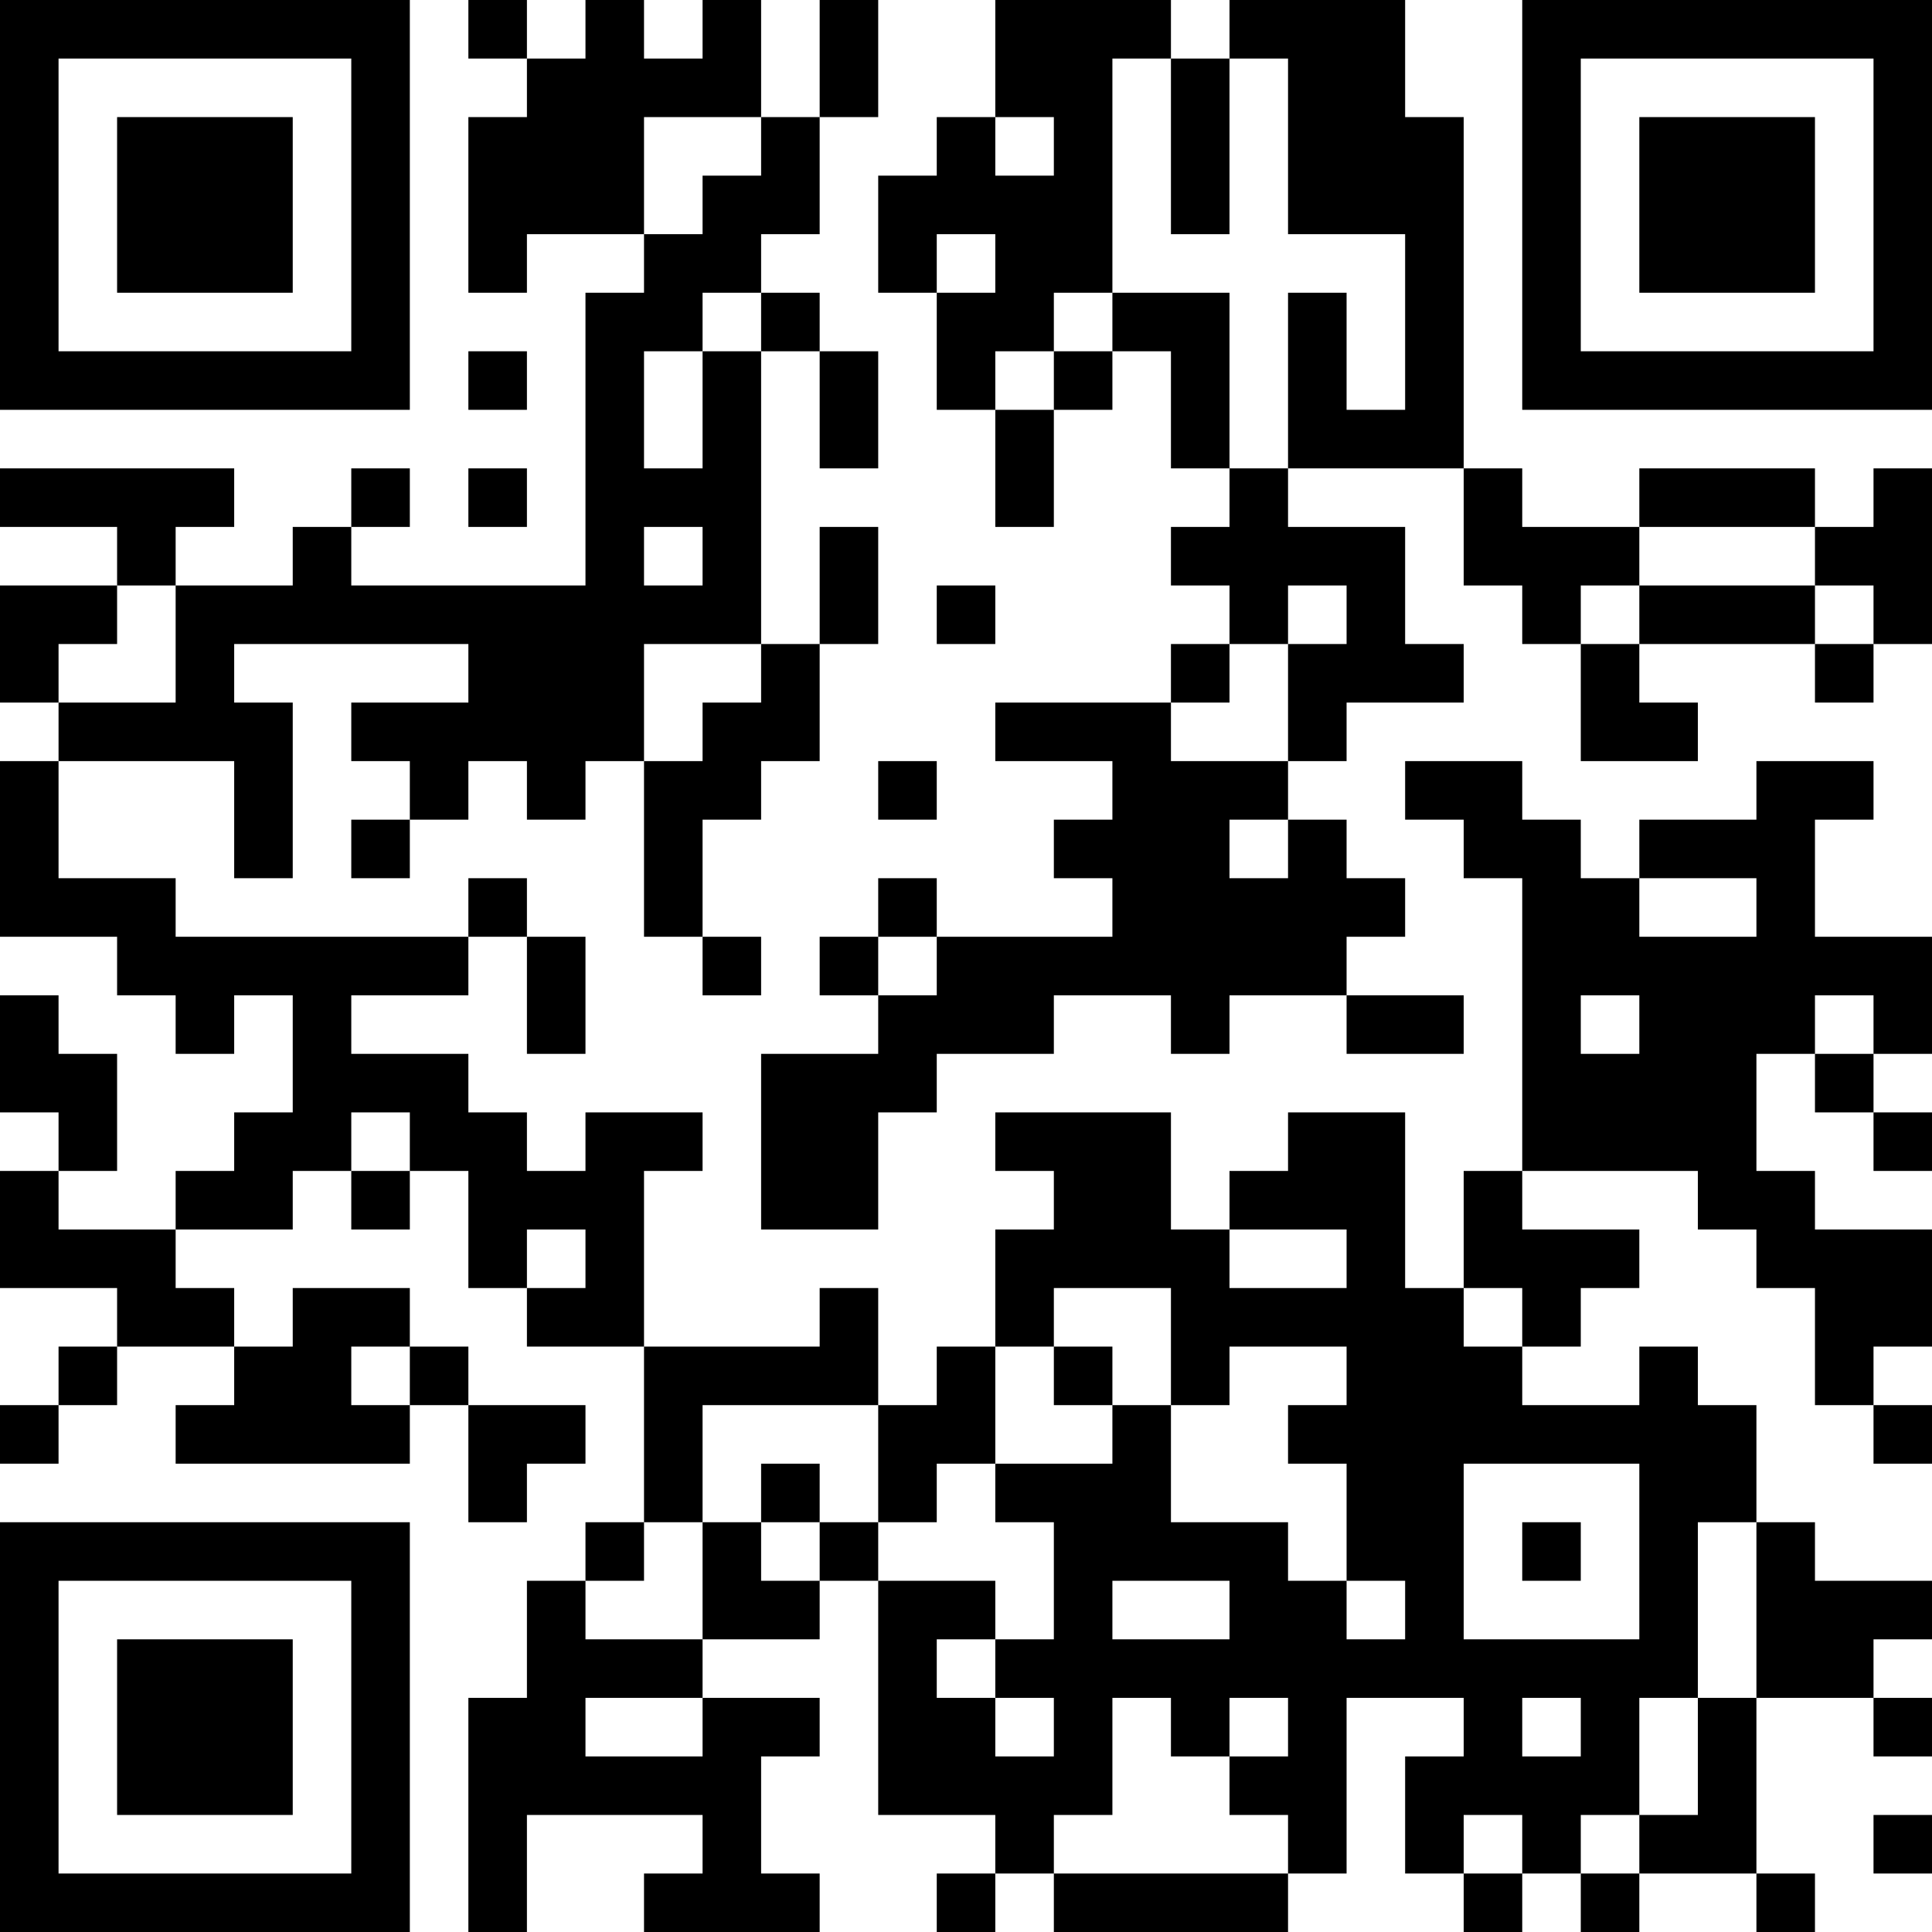
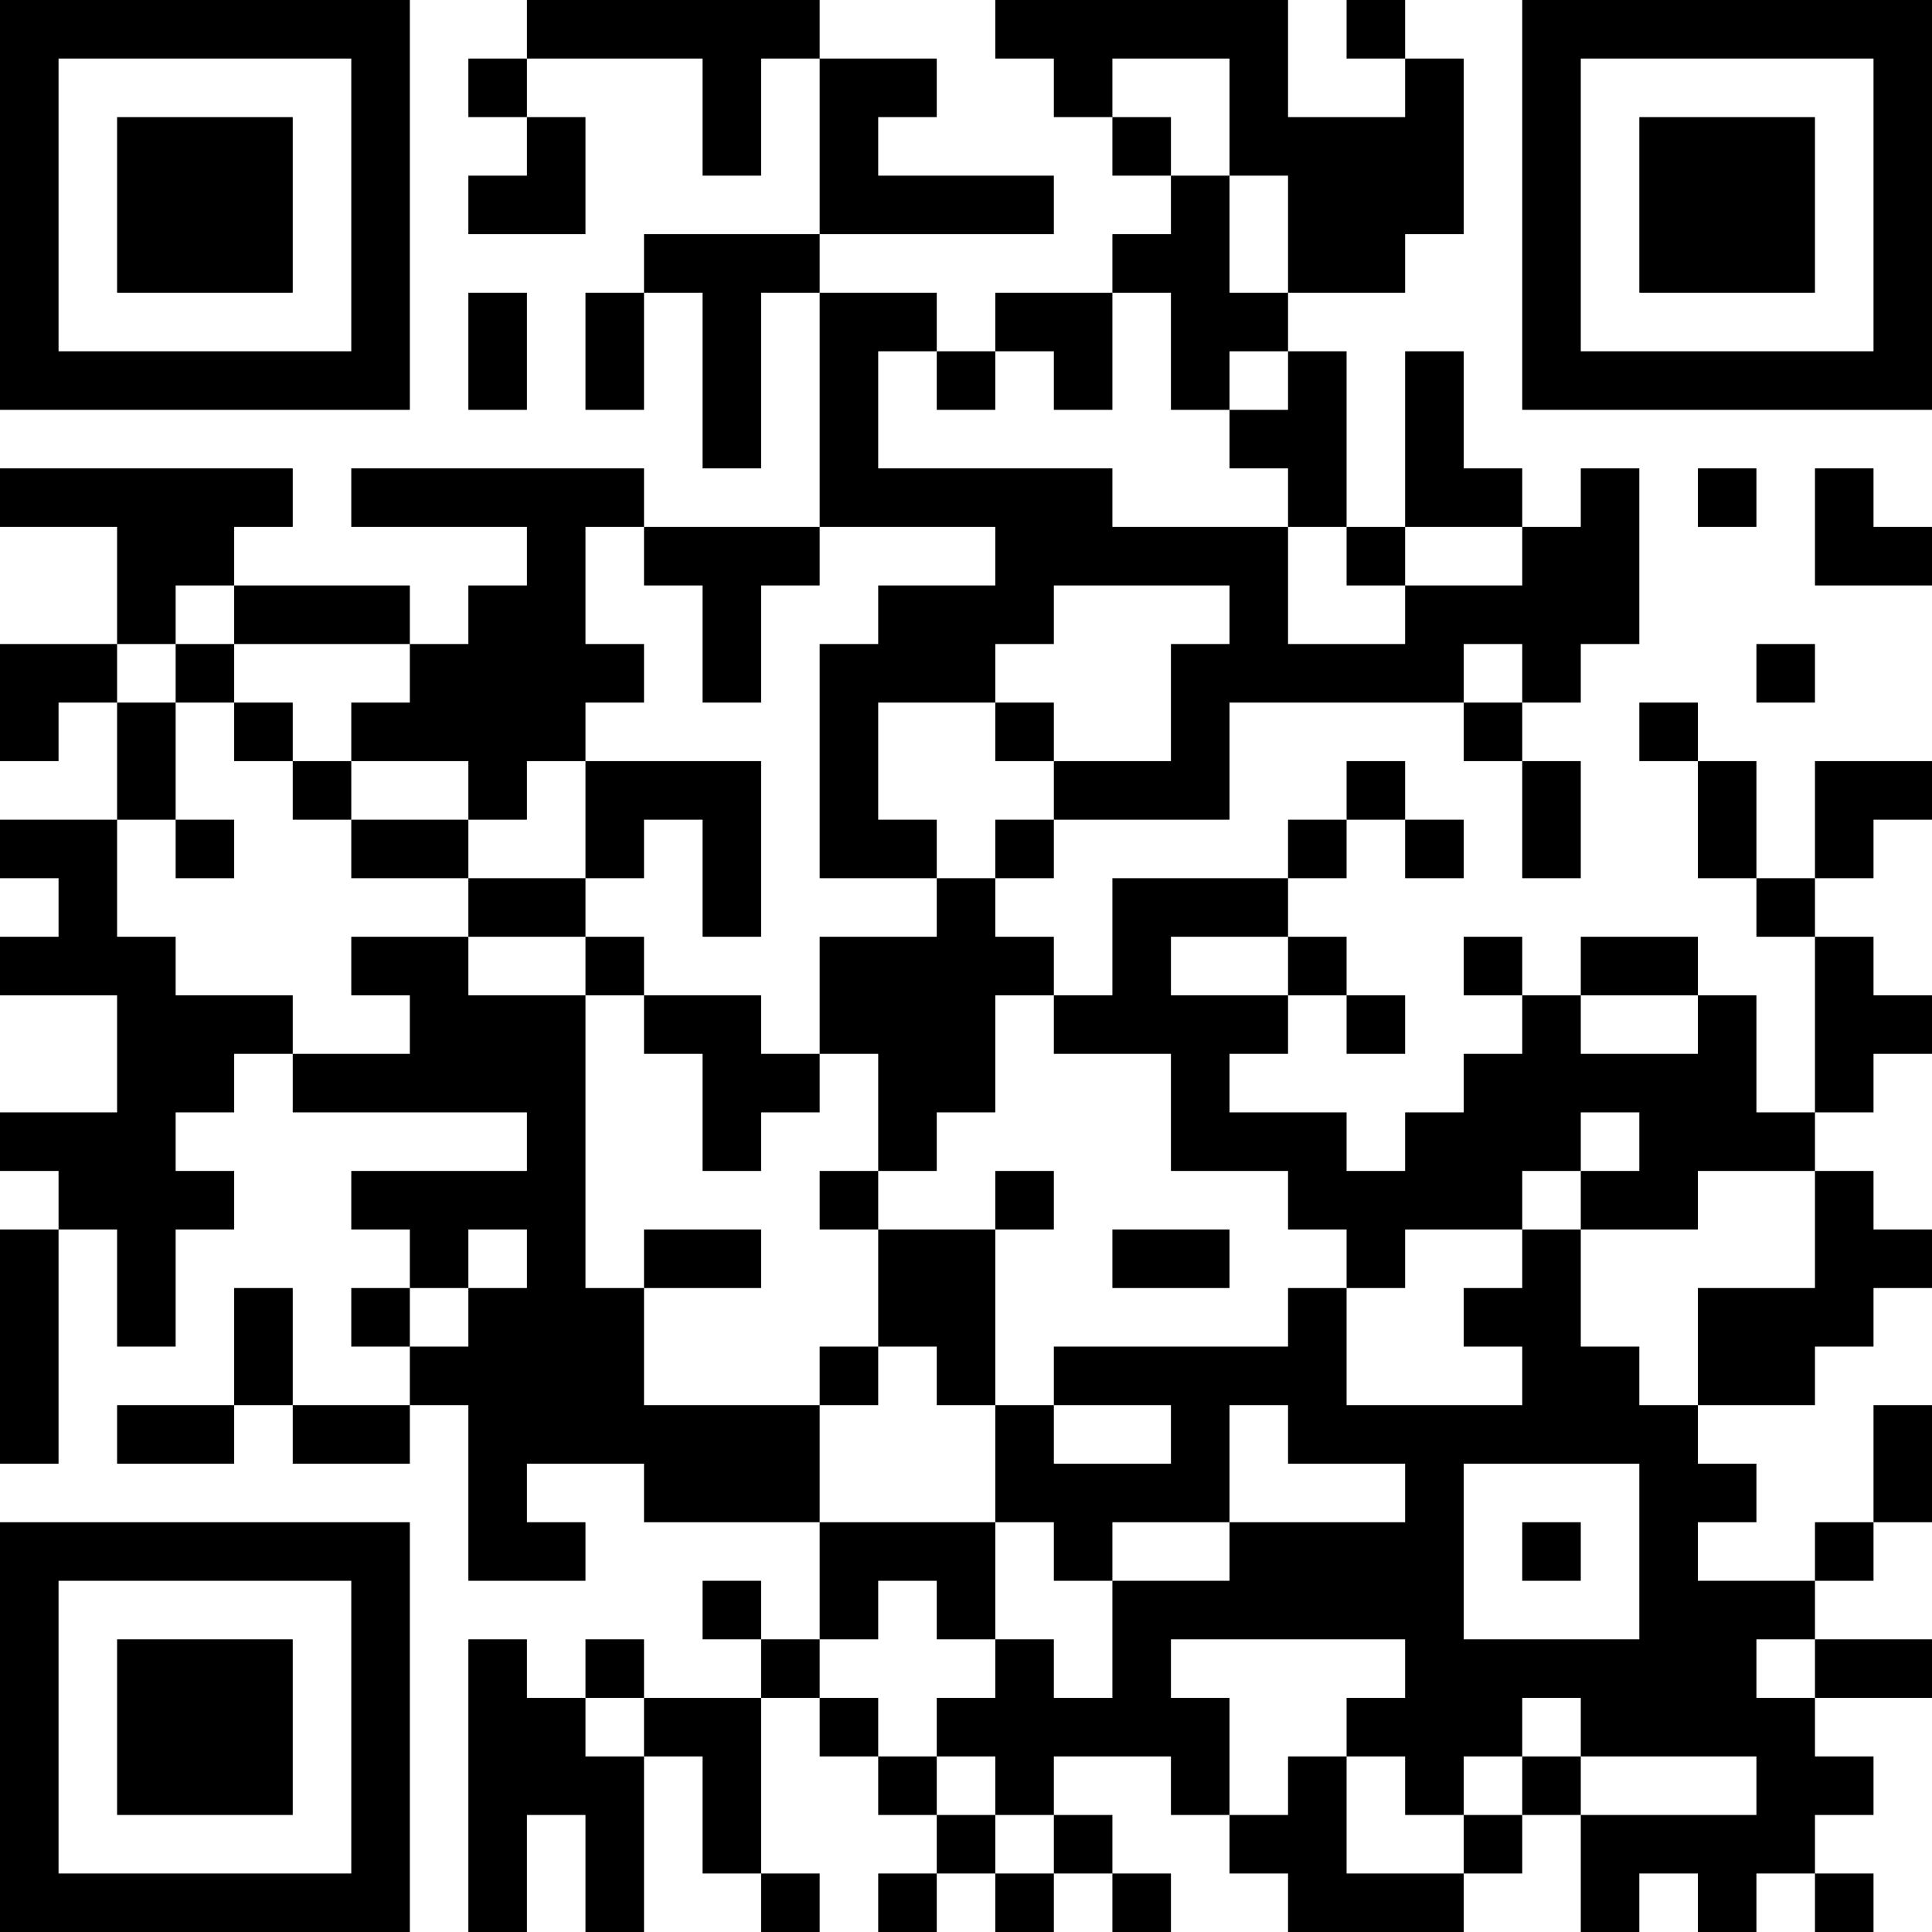
<svg xmlns="http://www.w3.org/2000/svg" version="1.1" width="250" height="250" viewBox="0 0 250 250">
  <rect x="0" y="0" width="250" height="250" fill="#ffffff" />
  <g transform="scale(7.576)">
    <g transform="translate(0,0)">
-       <path fill-rule="evenodd" d="M8 0L8 1L9 1L9 2L8 2L8 5L9 5L9 4L11 4L11 5L10 5L10 10L6 10L6 9L7 9L7 8L6 8L6 9L5 9L5 10L3 10L3 9L4 9L4 8L0 8L0 9L2 9L2 10L0 10L0 12L1 12L1 13L0 13L0 16L2 16L2 17L3 17L3 18L4 18L4 17L5 17L5 19L4 19L4 20L3 20L3 21L1 21L1 20L2 20L2 18L1 18L1 17L0 17L0 19L1 19L1 20L0 20L0 22L2 22L2 23L1 23L1 24L0 24L0 25L1 25L1 24L2 24L2 23L4 23L4 24L3 24L3 25L7 25L7 24L8 24L8 26L9 26L9 25L10 25L10 24L8 24L8 23L7 23L7 22L5 22L5 23L4 23L4 22L3 22L3 21L5 21L5 20L6 20L6 21L7 21L7 20L8 20L8 22L9 22L9 23L11 23L11 26L10 26L10 27L9 27L9 29L8 29L8 33L9 33L9 31L12 31L12 32L11 32L11 33L14 33L14 32L13 32L13 30L14 30L14 29L12 29L12 28L14 28L14 27L15 27L15 31L17 31L17 32L16 32L16 33L17 33L17 32L18 32L18 33L22 33L22 32L23 32L23 29L25 29L25 30L24 30L24 32L25 32L25 33L26 33L26 32L27 32L27 33L28 33L28 32L30 32L30 33L31 33L31 32L30 32L30 29L32 29L32 30L33 30L33 29L32 29L32 28L33 28L33 27L31 27L31 26L30 26L30 24L29 24L29 23L28 23L28 24L26 24L26 23L27 23L27 22L28 22L28 21L26 21L26 20L29 20L29 21L30 21L30 22L31 22L31 24L32 24L32 25L33 25L33 24L32 24L32 23L33 23L33 21L31 21L31 20L30 20L30 18L31 18L31 19L32 19L32 20L33 20L33 19L32 19L32 18L33 18L33 16L31 16L31 14L32 14L32 13L30 13L30 14L28 14L28 15L27 15L27 14L26 14L26 13L24 13L24 14L25 14L25 15L26 15L26 20L25 20L25 22L24 22L24 19L22 19L22 20L21 20L21 21L20 21L20 19L17 19L17 20L18 20L18 21L17 21L17 23L16 23L16 24L15 24L15 22L14 22L14 23L11 23L11 20L12 20L12 19L10 19L10 20L9 20L9 19L8 19L8 18L6 18L6 17L8 17L8 16L9 16L9 18L10 18L10 16L9 16L9 15L8 15L8 16L3 16L3 15L1 15L1 13L4 13L4 15L5 15L5 12L4 12L4 11L8 11L8 12L6 12L6 13L7 13L7 14L6 14L6 15L7 15L7 14L8 14L8 13L9 13L9 14L10 14L10 13L11 13L11 16L12 16L12 17L13 17L13 16L12 16L12 14L13 14L13 13L14 13L14 11L15 11L15 9L14 9L14 11L13 11L13 6L14 6L14 8L15 8L15 6L14 6L14 5L13 5L13 4L14 4L14 2L15 2L15 0L14 0L14 2L13 2L13 0L12 0L12 1L11 1L11 0L10 0L10 1L9 1L9 0ZM17 0L17 2L16 2L16 3L15 3L15 5L16 5L16 7L17 7L17 9L18 9L18 7L19 7L19 6L20 6L20 8L21 8L21 9L20 9L20 10L21 10L21 11L20 11L20 12L17 12L17 13L19 13L19 14L18 14L18 15L19 15L19 16L16 16L16 15L15 15L15 16L14 16L14 17L15 17L15 18L13 18L13 21L15 21L15 19L16 19L16 18L18 18L18 17L20 17L20 18L21 18L21 17L23 17L23 18L25 18L25 17L23 17L23 16L24 16L24 15L23 15L23 14L22 14L22 13L23 13L23 12L25 12L25 11L24 11L24 9L22 9L22 8L25 8L25 10L26 10L26 11L27 11L27 13L29 13L29 12L28 12L28 11L31 11L31 12L32 12L32 11L33 11L33 8L32 8L32 9L31 9L31 8L28 8L28 9L26 9L26 8L25 8L25 2L24 2L24 0L21 0L21 1L20 1L20 0ZM19 1L19 5L18 5L18 6L17 6L17 7L18 7L18 6L19 6L19 5L21 5L21 8L22 8L22 5L23 5L23 7L24 7L24 4L22 4L22 1L21 1L21 4L20 4L20 1ZM11 2L11 4L12 4L12 3L13 3L13 2ZM17 2L17 3L18 3L18 2ZM16 4L16 5L17 5L17 4ZM12 5L12 6L11 6L11 8L12 8L12 6L13 6L13 5ZM8 6L8 7L9 7L9 6ZM8 8L8 9L9 9L9 8ZM11 9L11 10L12 10L12 9ZM28 9L28 10L27 10L27 11L28 11L28 10L31 10L31 11L32 11L32 10L31 10L31 9ZM2 10L2 11L1 11L1 12L3 12L3 10ZM16 10L16 11L17 11L17 10ZM22 10L22 11L21 11L21 12L20 12L20 13L22 13L22 11L23 11L23 10ZM11 11L11 13L12 13L12 12L13 12L13 11ZM15 13L15 14L16 14L16 13ZM21 14L21 15L22 15L22 14ZM28 15L28 16L30 16L30 15ZM15 16L15 17L16 17L16 16ZM27 17L27 18L28 18L28 17ZM31 17L31 18L32 18L32 17ZM6 19L6 20L7 20L7 19ZM9 21L9 22L10 22L10 21ZM21 21L21 22L23 22L23 21ZM18 22L18 23L17 23L17 25L16 25L16 26L15 26L15 24L12 24L12 26L11 26L11 27L10 27L10 28L12 28L12 26L13 26L13 27L14 27L14 26L15 26L15 27L17 27L17 28L16 28L16 29L17 29L17 30L18 30L18 29L17 29L17 28L18 28L18 26L17 26L17 25L19 25L19 24L20 24L20 26L22 26L22 27L23 27L23 28L24 28L24 27L23 27L23 25L22 25L22 24L23 24L23 23L21 23L21 24L20 24L20 22ZM25 22L25 23L26 23L26 22ZM6 23L6 24L7 24L7 23ZM18 23L18 24L19 24L19 23ZM13 25L13 26L14 26L14 25ZM25 25L25 28L28 28L28 25ZM26 26L26 27L27 27L27 26ZM29 26L29 29L28 29L28 31L27 31L27 32L28 32L28 31L29 31L29 29L30 29L30 26ZM19 27L19 28L21 28L21 27ZM10 29L10 30L12 30L12 29ZM19 29L19 31L18 31L18 32L22 32L22 31L21 31L21 30L22 30L22 29L21 29L21 30L20 30L20 29ZM26 29L26 30L27 30L27 29ZM25 31L25 32L26 32L26 31ZM32 31L32 32L33 32L33 31ZM0 0L0 7L7 7L7 0ZM1 1L1 6L6 6L6 1ZM2 2L2 5L5 5L5 2ZM26 0L26 7L33 7L33 0ZM27 1L27 6L32 6L32 1ZM28 2L28 5L31 5L31 2ZM0 26L0 33L7 33L7 26ZM1 27L1 32L6 32L6 27ZM2 28L2 31L5 31L5 28Z" fill="#000000" />
+       <path fill-rule="evenodd" d="M9 0L9 1L8 1L8 2L9 2L9 3L8 3L8 4L10 4L10 2L9 2L9 1L12 1L12 3L13 3L13 1L14 1L14 4L11 4L11 5L10 5L10 7L11 7L11 5L12 5L12 8L13 8L13 5L14 5L14 9L11 9L11 8L6 8L6 9L9 9L9 10L8 10L8 11L7 11L7 10L4 10L4 9L5 9L5 8L0 8L0 9L2 9L2 11L0 11L0 13L1 13L1 12L2 12L2 14L0 14L0 15L1 15L1 16L0 16L0 17L2 17L2 19L0 19L0 20L1 20L1 21L0 21L0 25L1 25L1 21L2 21L2 23L3 23L3 21L4 21L4 20L3 20L3 19L4 19L4 18L5 18L5 19L9 19L9 20L6 20L6 21L7 21L7 22L6 22L6 23L7 23L7 24L5 24L5 22L4 22L4 24L2 24L2 25L4 25L4 24L5 24L5 25L7 25L7 24L8 24L8 27L10 27L10 26L9 26L9 25L11 25L11 26L14 26L14 28L13 28L13 27L12 27L12 28L13 28L13 29L11 29L11 28L10 28L10 29L9 29L9 28L8 28L8 33L9 33L9 31L10 31L10 33L11 33L11 30L12 30L12 32L13 32L13 33L14 33L14 32L13 32L13 29L14 29L14 30L15 30L15 31L16 31L16 32L15 32L15 33L16 33L16 32L17 32L17 33L18 33L18 32L19 32L19 33L20 33L20 32L19 32L19 31L18 31L18 30L20 30L20 31L21 31L21 32L22 32L22 33L25 33L25 32L26 32L26 31L27 31L27 33L28 33L28 32L29 32L29 33L30 33L30 32L31 32L31 33L32 33L32 32L31 32L31 31L32 31L32 30L31 30L31 29L33 29L33 28L31 28L31 27L32 27L32 26L33 26L33 24L32 24L32 26L31 26L31 27L29 27L29 26L30 26L30 25L29 25L29 24L31 24L31 23L32 23L32 22L33 22L33 21L32 21L32 20L31 20L31 19L32 19L32 18L33 18L33 17L32 17L32 16L31 16L31 15L32 15L32 14L33 14L33 13L31 13L31 15L30 15L30 13L29 13L29 12L28 12L28 13L29 13L29 15L30 15L30 16L31 16L31 19L30 19L30 17L29 17L29 16L27 16L27 17L26 17L26 16L25 16L25 17L26 17L26 18L25 18L25 19L24 19L24 20L23 20L23 19L21 19L21 18L22 18L22 17L23 17L23 18L24 18L24 17L23 17L23 16L22 16L22 15L23 15L23 14L24 14L24 15L25 15L25 14L24 14L24 13L23 13L23 14L22 14L22 15L19 15L19 17L18 17L18 16L17 16L17 15L18 15L18 14L21 14L21 12L25 12L25 13L26 13L26 15L27 15L27 13L26 13L26 12L27 12L27 11L28 11L28 8L27 8L27 9L26 9L26 8L25 8L25 6L24 6L24 9L23 9L23 6L22 6L22 5L24 5L24 4L25 4L25 1L24 1L24 0L23 0L23 1L24 1L24 2L22 2L22 0L17 0L17 1L18 1L18 2L19 2L19 3L20 3L20 4L19 4L19 5L17 5L17 6L16 6L16 5L14 5L14 4L18 4L18 3L15 3L15 2L16 2L16 1L14 1L14 0ZM19 1L19 2L20 2L20 3L21 3L21 5L22 5L22 3L21 3L21 1ZM8 5L8 7L9 7L9 5ZM19 5L19 7L18 7L18 6L17 6L17 7L16 7L16 6L15 6L15 8L19 8L19 9L22 9L22 11L24 11L24 10L26 10L26 9L24 9L24 10L23 10L23 9L22 9L22 8L21 8L21 7L22 7L22 6L21 6L21 7L20 7L20 5ZM29 8L29 9L30 9L30 8ZM31 8L31 10L33 10L33 9L32 9L32 8ZM10 9L10 11L11 11L11 12L10 12L10 13L9 13L9 14L8 14L8 13L6 13L6 12L7 12L7 11L4 11L4 10L3 10L3 11L2 11L2 12L3 12L3 14L2 14L2 16L3 16L3 17L5 17L5 18L7 18L7 17L6 17L6 16L8 16L8 17L10 17L10 22L11 22L11 24L14 24L14 26L17 26L17 28L16 28L16 27L15 27L15 28L14 28L14 29L15 29L15 30L16 30L16 31L17 31L17 32L18 32L18 31L17 31L17 30L16 30L16 29L17 29L17 28L18 28L18 29L19 29L19 27L21 27L21 26L24 26L24 25L22 25L22 24L21 24L21 26L19 26L19 27L18 27L18 26L17 26L17 24L18 24L18 25L20 25L20 24L18 24L18 23L22 23L22 22L23 22L23 24L26 24L26 23L25 23L25 22L26 22L26 21L27 21L27 23L28 23L28 24L29 24L29 22L31 22L31 20L29 20L29 21L27 21L27 20L28 20L28 19L27 19L27 20L26 20L26 21L24 21L24 22L23 22L23 21L22 21L22 20L20 20L20 18L18 18L18 17L17 17L17 19L16 19L16 20L15 20L15 18L14 18L14 16L16 16L16 15L17 15L17 14L18 14L18 13L20 13L20 11L21 11L21 10L18 10L18 11L17 11L17 12L15 12L15 14L16 14L16 15L14 15L14 11L15 11L15 10L17 10L17 9L14 9L14 10L13 10L13 12L12 12L12 10L11 10L11 9ZM3 11L3 12L4 12L4 13L5 13L5 14L6 14L6 15L8 15L8 16L10 16L10 17L11 17L11 18L12 18L12 20L13 20L13 19L14 19L14 18L13 18L13 17L11 17L11 16L10 16L10 15L11 15L11 14L12 14L12 16L13 16L13 13L10 13L10 15L8 15L8 14L6 14L6 13L5 13L5 12L4 12L4 11ZM25 11L25 12L26 12L26 11ZM30 11L30 12L31 12L31 11ZM17 12L17 13L18 13L18 12ZM3 14L3 15L4 15L4 14ZM20 16L20 17L22 17L22 16ZM27 17L27 18L29 18L29 17ZM14 20L14 21L15 21L15 23L14 23L14 24L15 24L15 23L16 23L16 24L17 24L17 21L18 21L18 20L17 20L17 21L15 21L15 20ZM8 21L8 22L7 22L7 23L8 23L8 22L9 22L9 21ZM11 21L11 22L13 22L13 21ZM19 21L19 22L21 22L21 21ZM25 25L25 28L28 28L28 25ZM26 26L26 27L27 27L27 26ZM20 28L20 29L21 29L21 31L22 31L22 30L23 30L23 32L25 32L25 31L26 31L26 30L27 30L27 31L30 31L30 30L27 30L27 29L26 29L26 30L25 30L25 31L24 31L24 30L23 30L23 29L24 29L24 28ZM30 28L30 29L31 29L31 28ZM10 29L10 30L11 30L11 29ZM0 0L0 7L7 7L7 0ZM1 1L1 6L6 6L6 1ZM2 2L2 5L5 5L5 2ZM26 0L26 7L33 7L33 0ZM27 1L27 6L32 6L32 1ZM28 2L28 5L31 5L31 2ZM0 26L0 33L7 33L7 26ZM1 27L1 32L6 32L6 27ZM2 28L2 31L5 31L5 28Z" fill="#000000" />
    </g>
  </g>
</svg>
